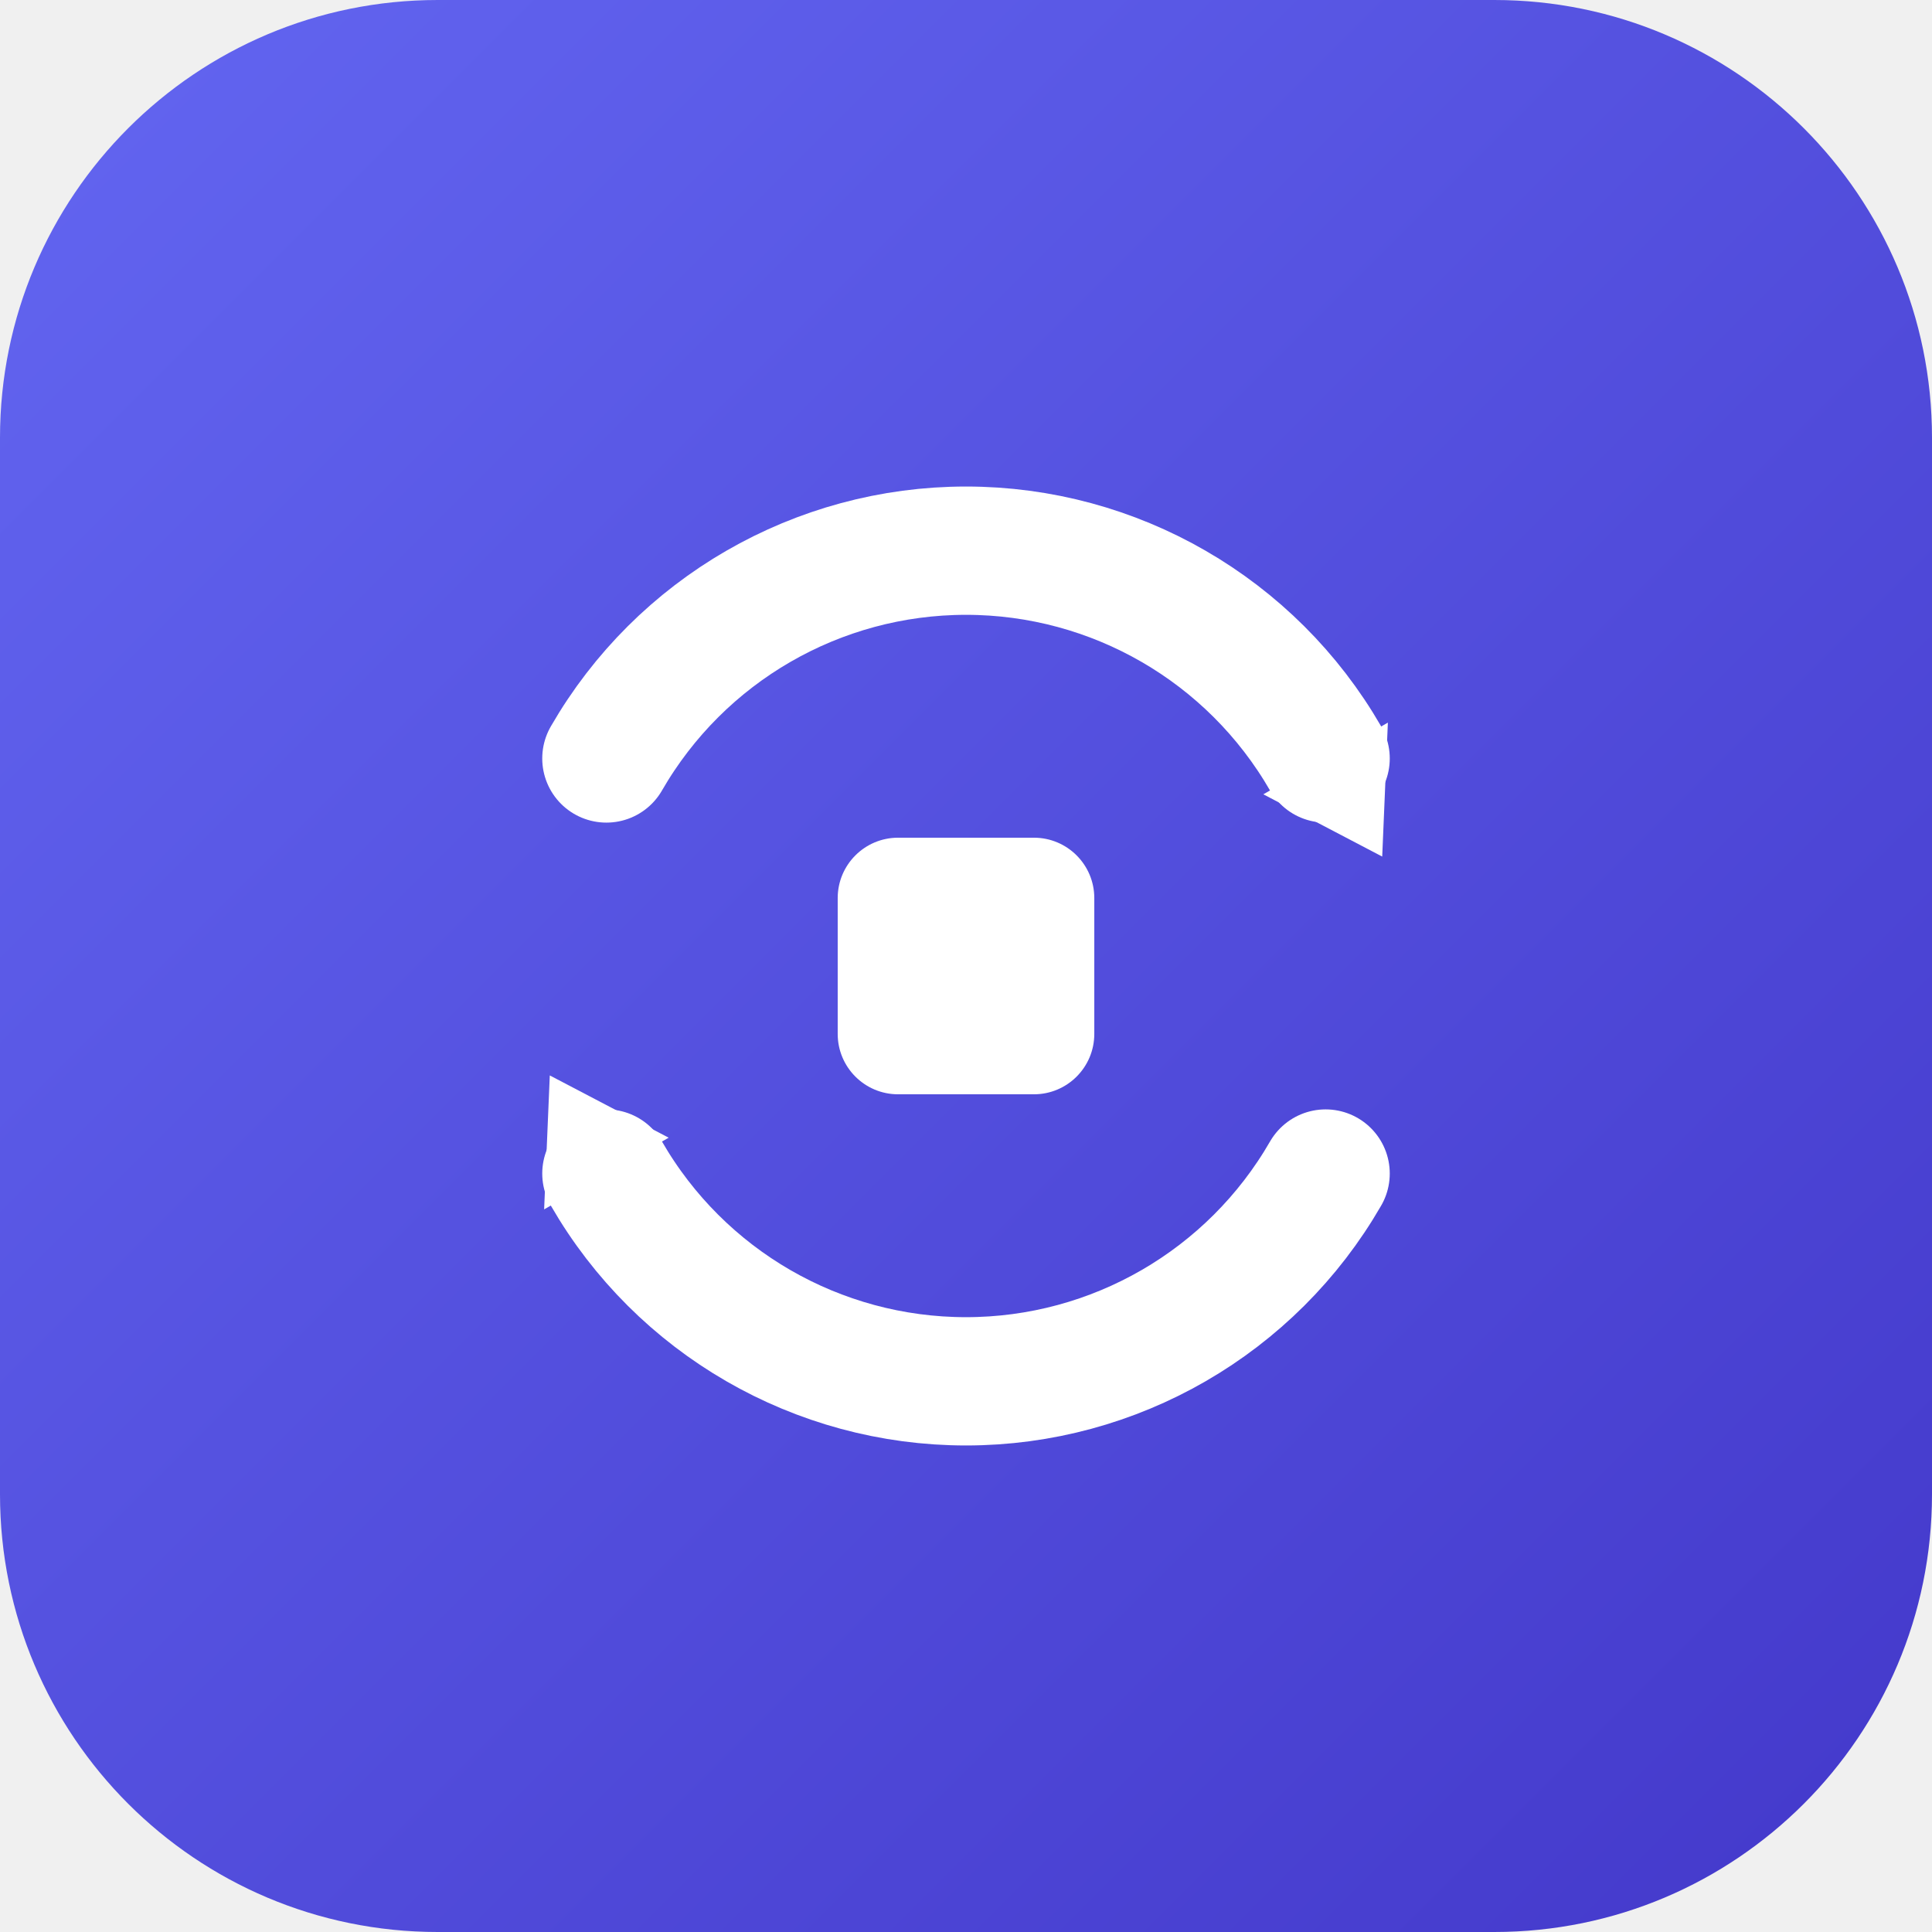
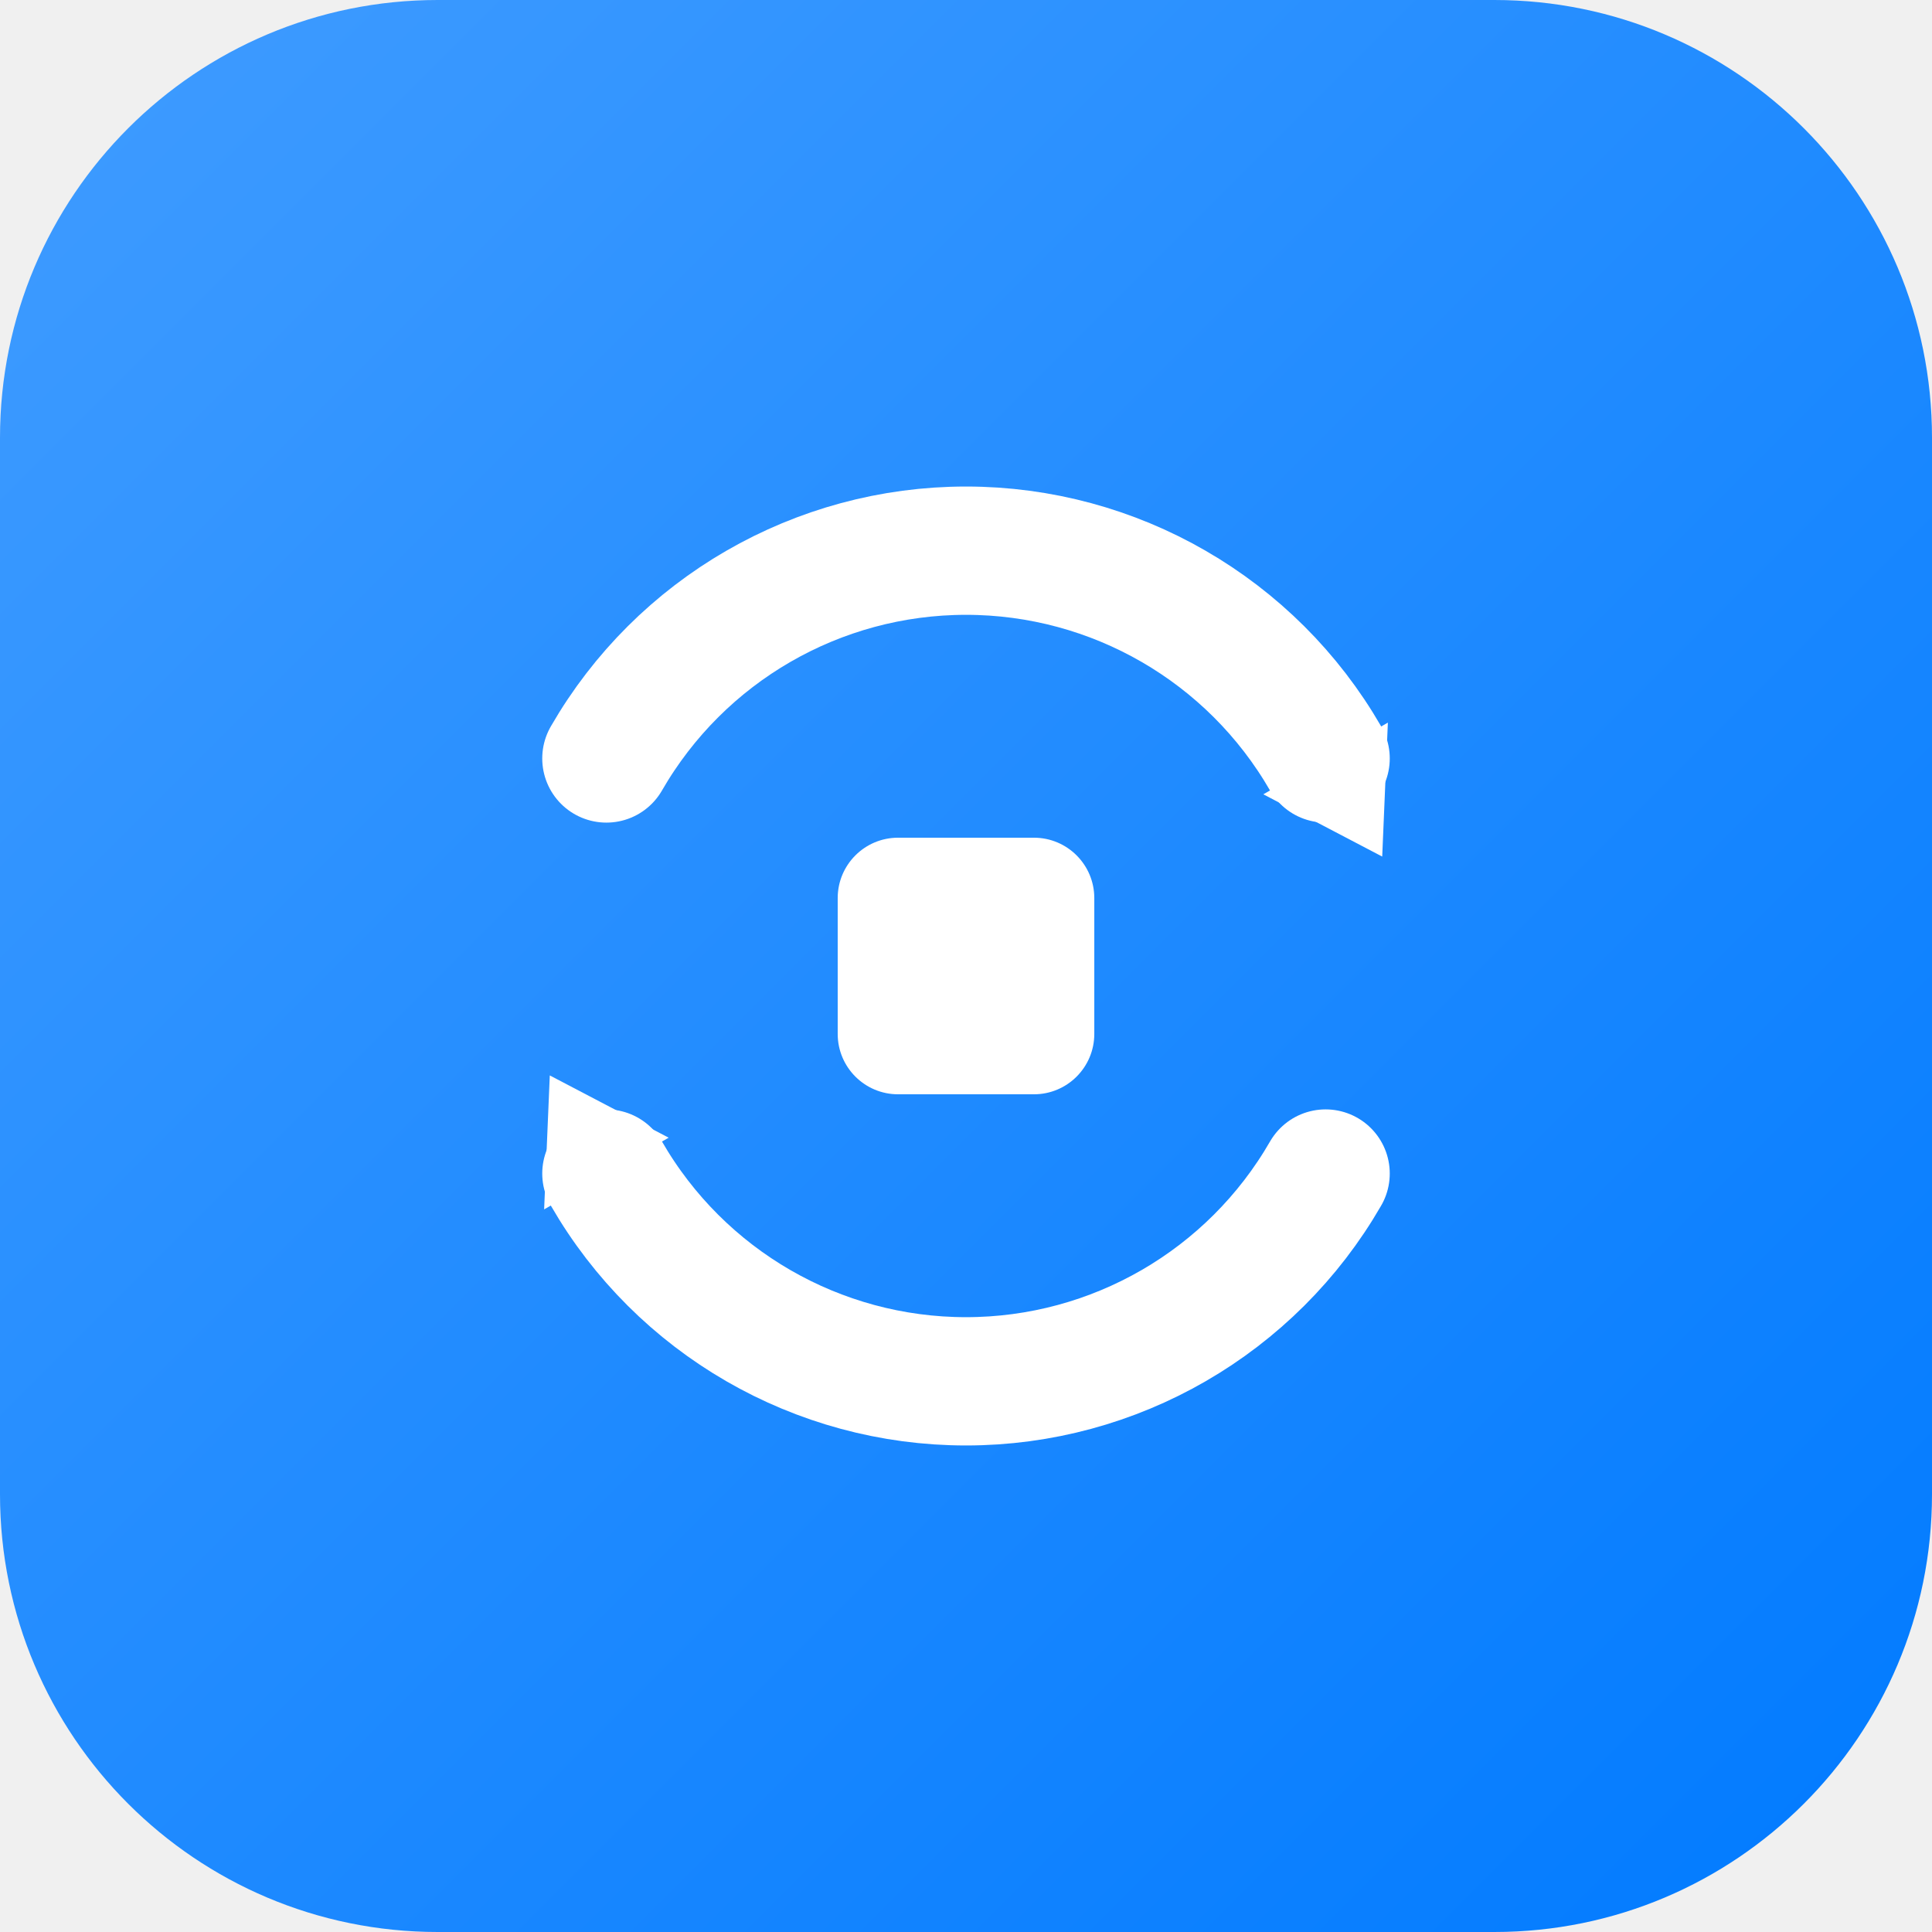
<svg xmlns="http://www.w3.org/2000/svg" viewBox="0 0 512 512">
  <defs>
    <linearGradient id="bg" x1="0" y1="0" x2="1" y2="1">
-       <stop offset="0" stop-color="#6366f1" />
-       <stop offset="1" stop-color="#4338ca" />
+       <stop offset="0" stop-color="#409cff" />
+       <stop offset="1" stop-color="#007aff" />
    </linearGradient>
  </defs>
  <rect width="512" height="512" rx="116" fill="url(#bg)" />
  <g id="half">
    <path d="M 160.7 201 A 110 110 0 0 1 351.3 201" fill="none" stroke="#ffffff" stroke-width="34" stroke-linecap="round" />
    <path d="M 367.8 191.5 L 334.8 210.5 L 366.3 227 Z" fill="#ffffff" />
  </g>
  <use href="#half" transform="rotate(180 256 256)" />
  <rect x="222" y="222" width="68" height="68" rx="16" fill="#ffffff" />
</svg>
